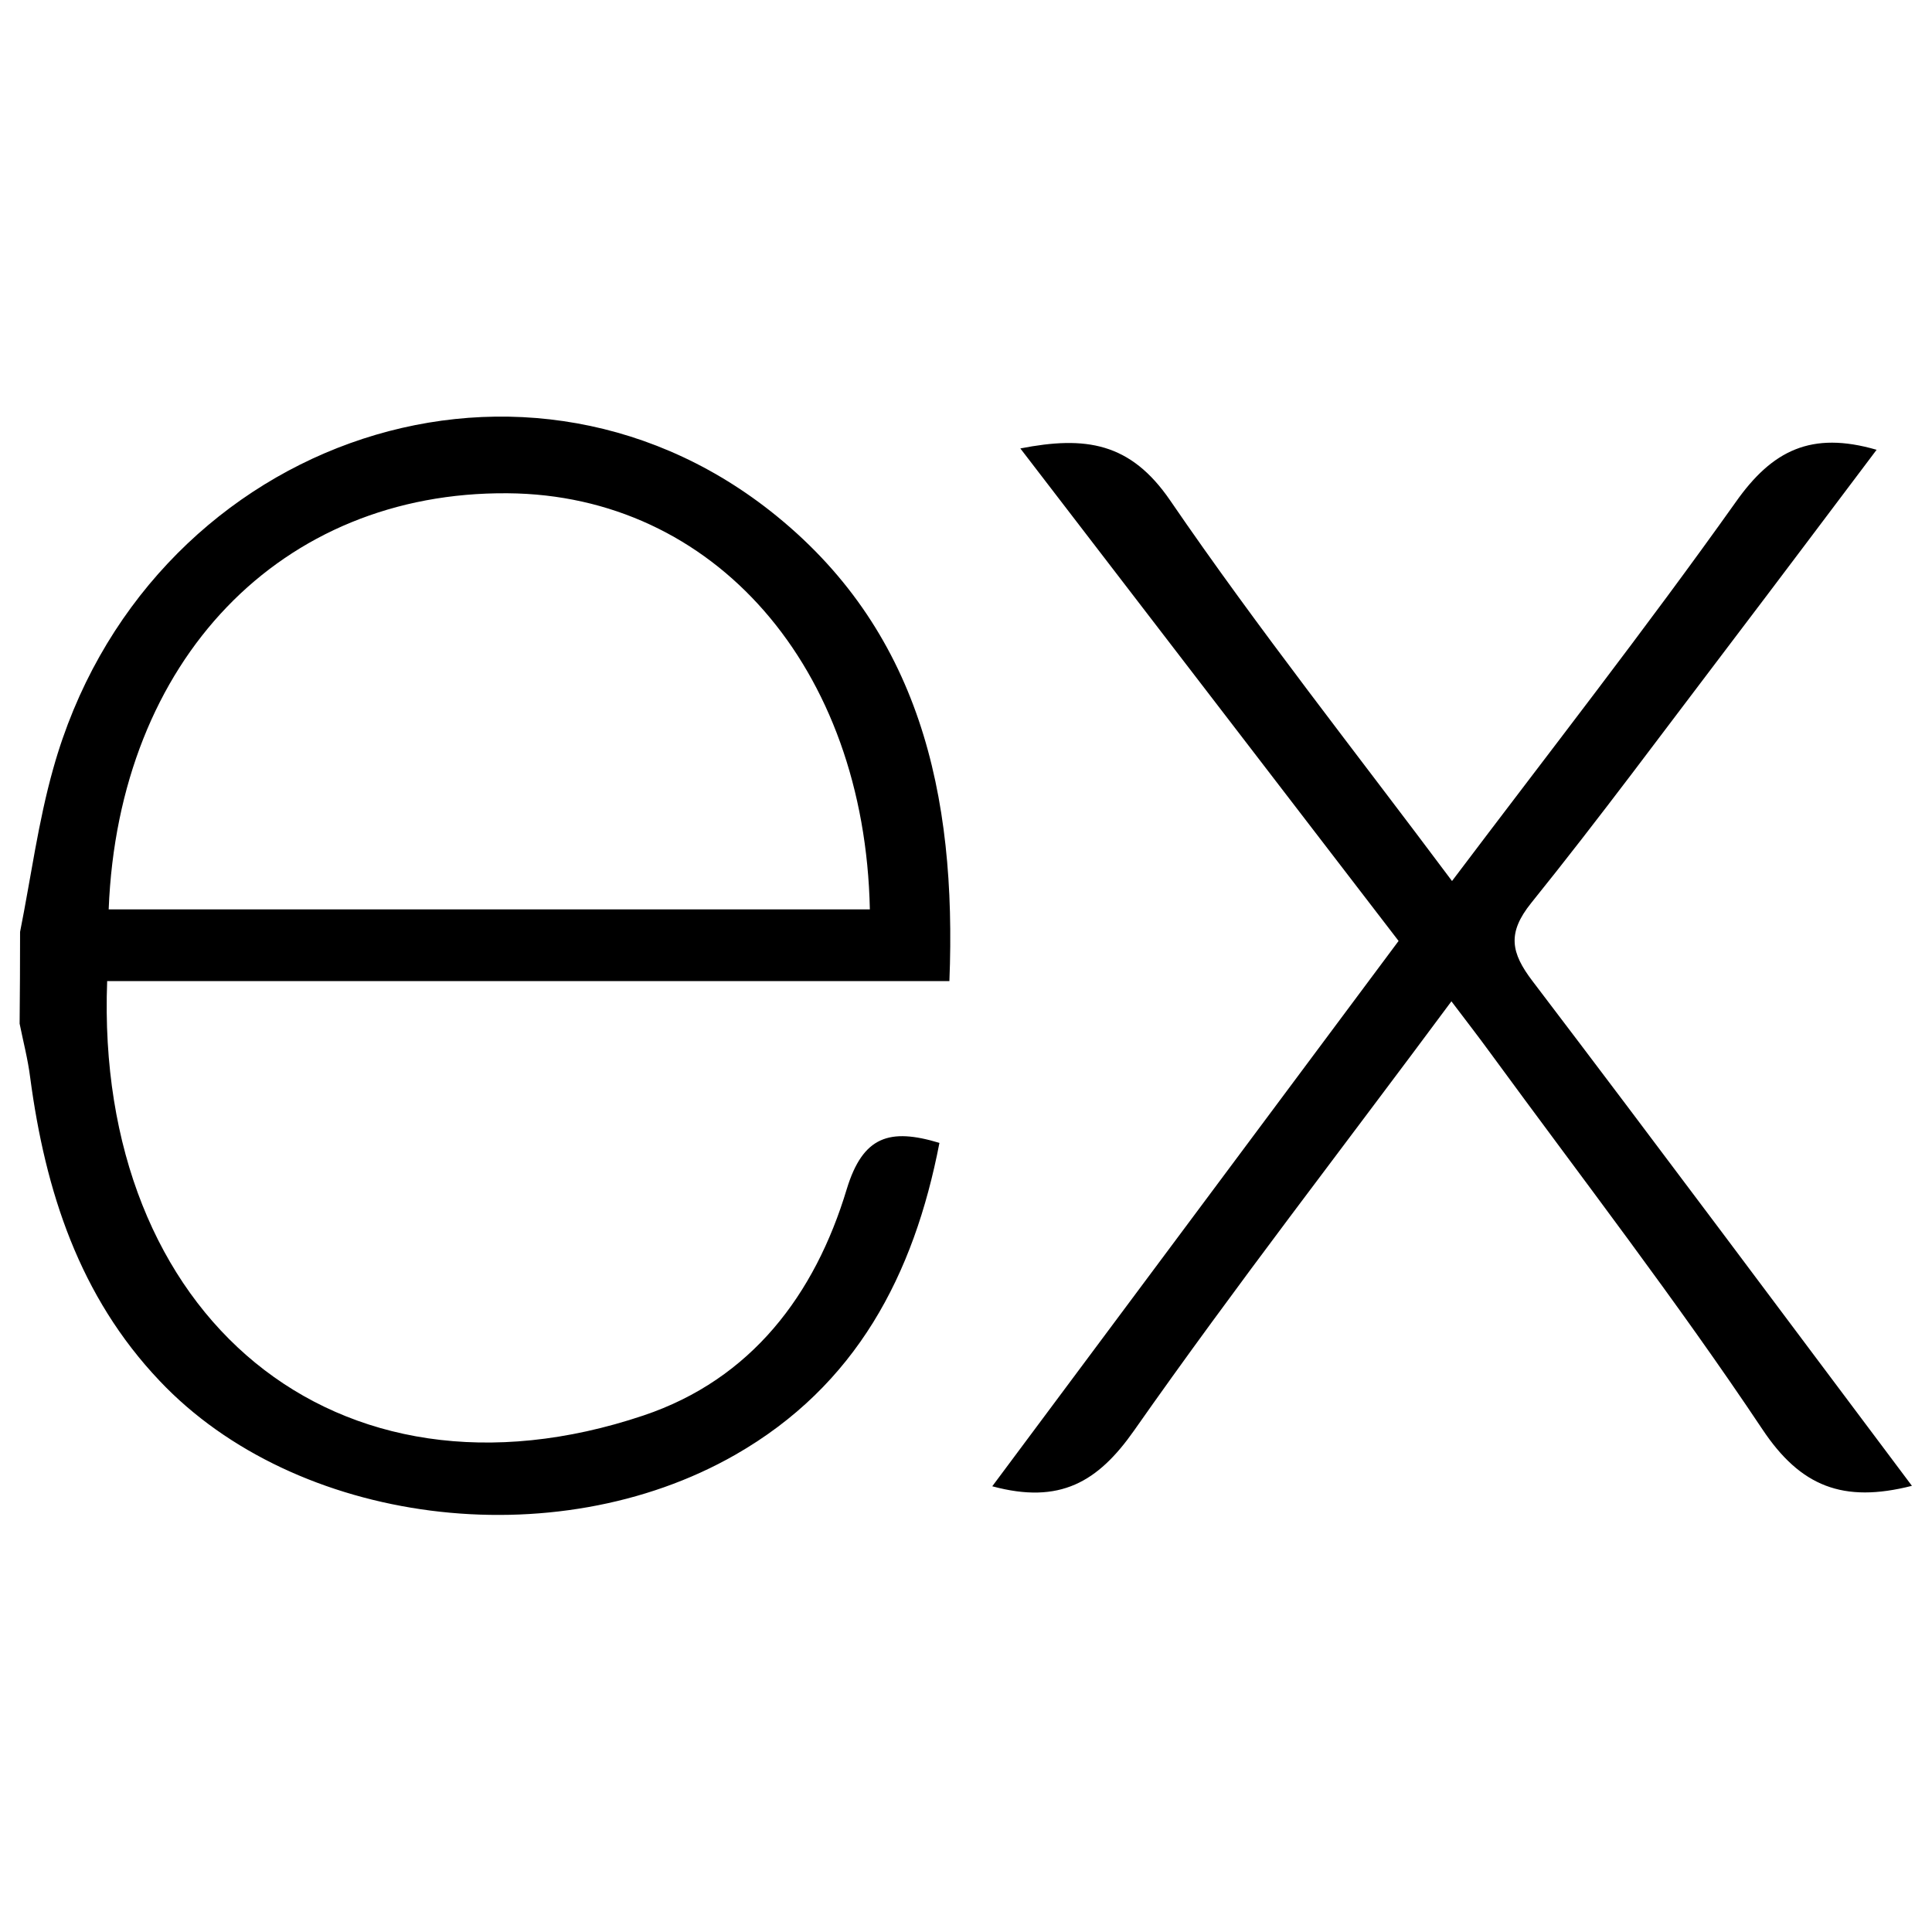
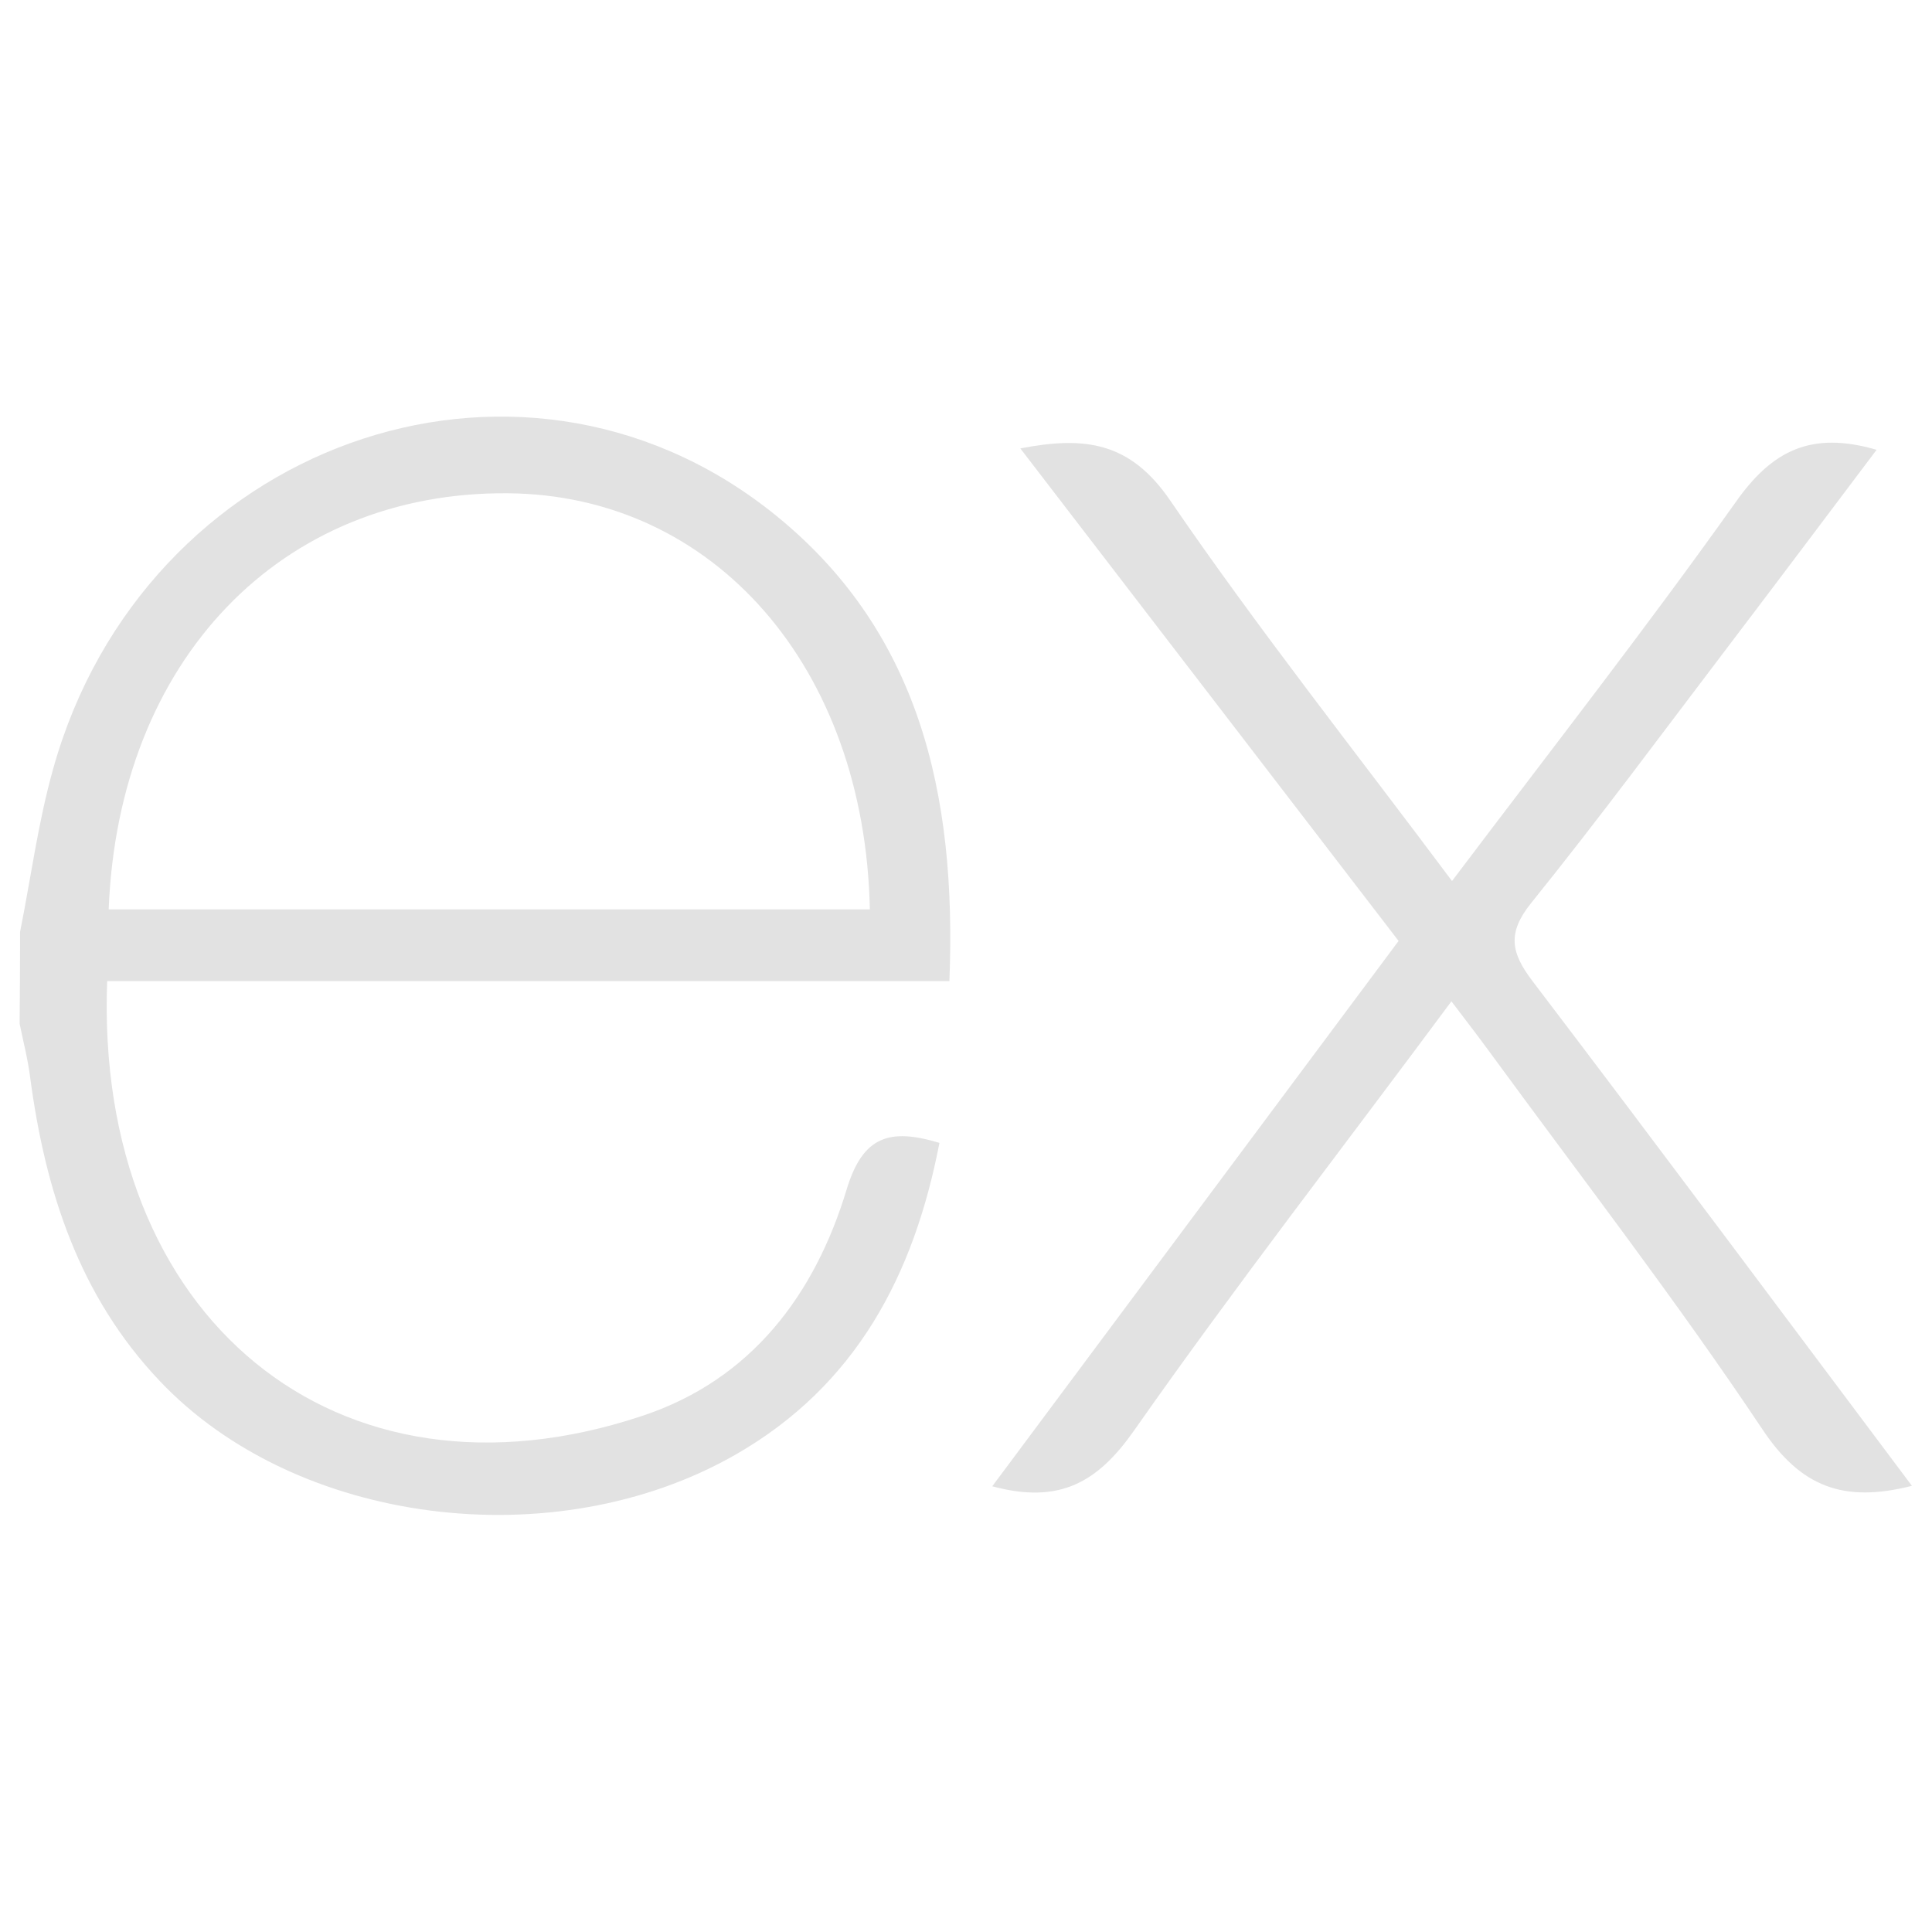
<svg xmlns="http://www.w3.org/2000/svg" viewBox="0 0 128 128">
-   <path d="M126.67 98.44c-4.56 1.16-7.38.05-9.91-3.75-5.68-8.51-11.95-16.63-18-24.9-.78-1.07-1.59-2.12-2.6-3.45C89 76 81.85 85.2 75.14 94.77c-2.4 3.42-4.92 4.91-9.4 3.7l26.92-36.13L67.6 29.71c4.31-.84 7.29-.41 9.93 3.45 5.83 8.52 12.26 16.63 18.67 25.21 6.45-8.55 12.8-16.67 18.8-25.11 2.41-3.42 5-4.72 9.33-3.46-3.28 4.35-6.49 8.63-9.72 12.88-4.36 5.73-8.64 11.53-13.16 17.14-1.61 2-1.35 3.3.09 5.19C109.9 76 118.16 87.1 126.67 98.44zM1.33 61.74c.72-3.61 1.2-7.29 2.2-10.83 6-21.43 30.6-30.34 47.5-17.06C60.93 41.64 63.39 52.62 62.9 65H7.1c-.84 22.21 15.15 35.62 35.53 28.78 7.15-2.4 11.36-8 13.47-15 1.07-3.51 2.84-4.06 6.14-3.06-1.69 8.76-5.52 16.08-13.52 20.66-12 6.86-29.13 4.64-38.14-4.89C5.26 85.89 3 78.92 2 71.39c-.15-1.2-.46-2.38-.7-3.57q.03-3.04.03-6.08zm5.87-1.49h50.43c-.33-16.06-10.33-27.47-24-27.57-15-.12-25.78 11.02-26.43 27.57z" />
+   <g fill="#e2e2e2">
+     <path d="M126.67 98.44c-4.56 1.16-7.38.05-9.91-3.75-5.68-8.51-11.95-16.63-18-24.9-.78-1.07-1.59-2.12-2.6-3.45C89 76 81.85 85.2 75.14 94.77c-2.4 3.42-4.92 4.91-9.4 3.7l26.92-36.13L67.6 29.71c4.31-.84 7.29-.41 9.93 3.45 5.83 8.52 12.26 16.63 18.67 25.21 6.45-8.55 12.8-16.67 18.8-25.11 2.41-3.42 5-4.72 9.33-3.46-3.28 4.35-6.49 8.63-9.72 12.88-4.36 5.73-8.64 11.53-13.16 17.14-1.61 2-1.35 3.3.09 5.19C109.9 76 118.16 87.1 126.67 98.44zM1.33 61.74c.72-3.61 1.2-7.29 2.2-10.83 6-21.43 30.6-30.34 47.5-17.06C60.93 41.64 63.39 52.62 62.9 65H7.1c-.84 22.21 15.15 35.62 35.53 28.78 7.15-2.4 11.36-8 13.47-15 1.07-3.51 2.84-4.06 6.14-3.06-1.69 8.76-5.52 16.08-13.52 20.66-12 6.86-29.13 4.64-38.14-4.89C5.26 85.89 3 78.92 2 71.39c-.15-1.2-.46-2.38-.7-3.57q.03-3.04.03-6.08zm5.87-1.49h50.43c-.33-16.06-10.33-27.47-24-27.57-15-.12-25.78 11.02-26.43 27.57z" />
+   </g>
</svg>
